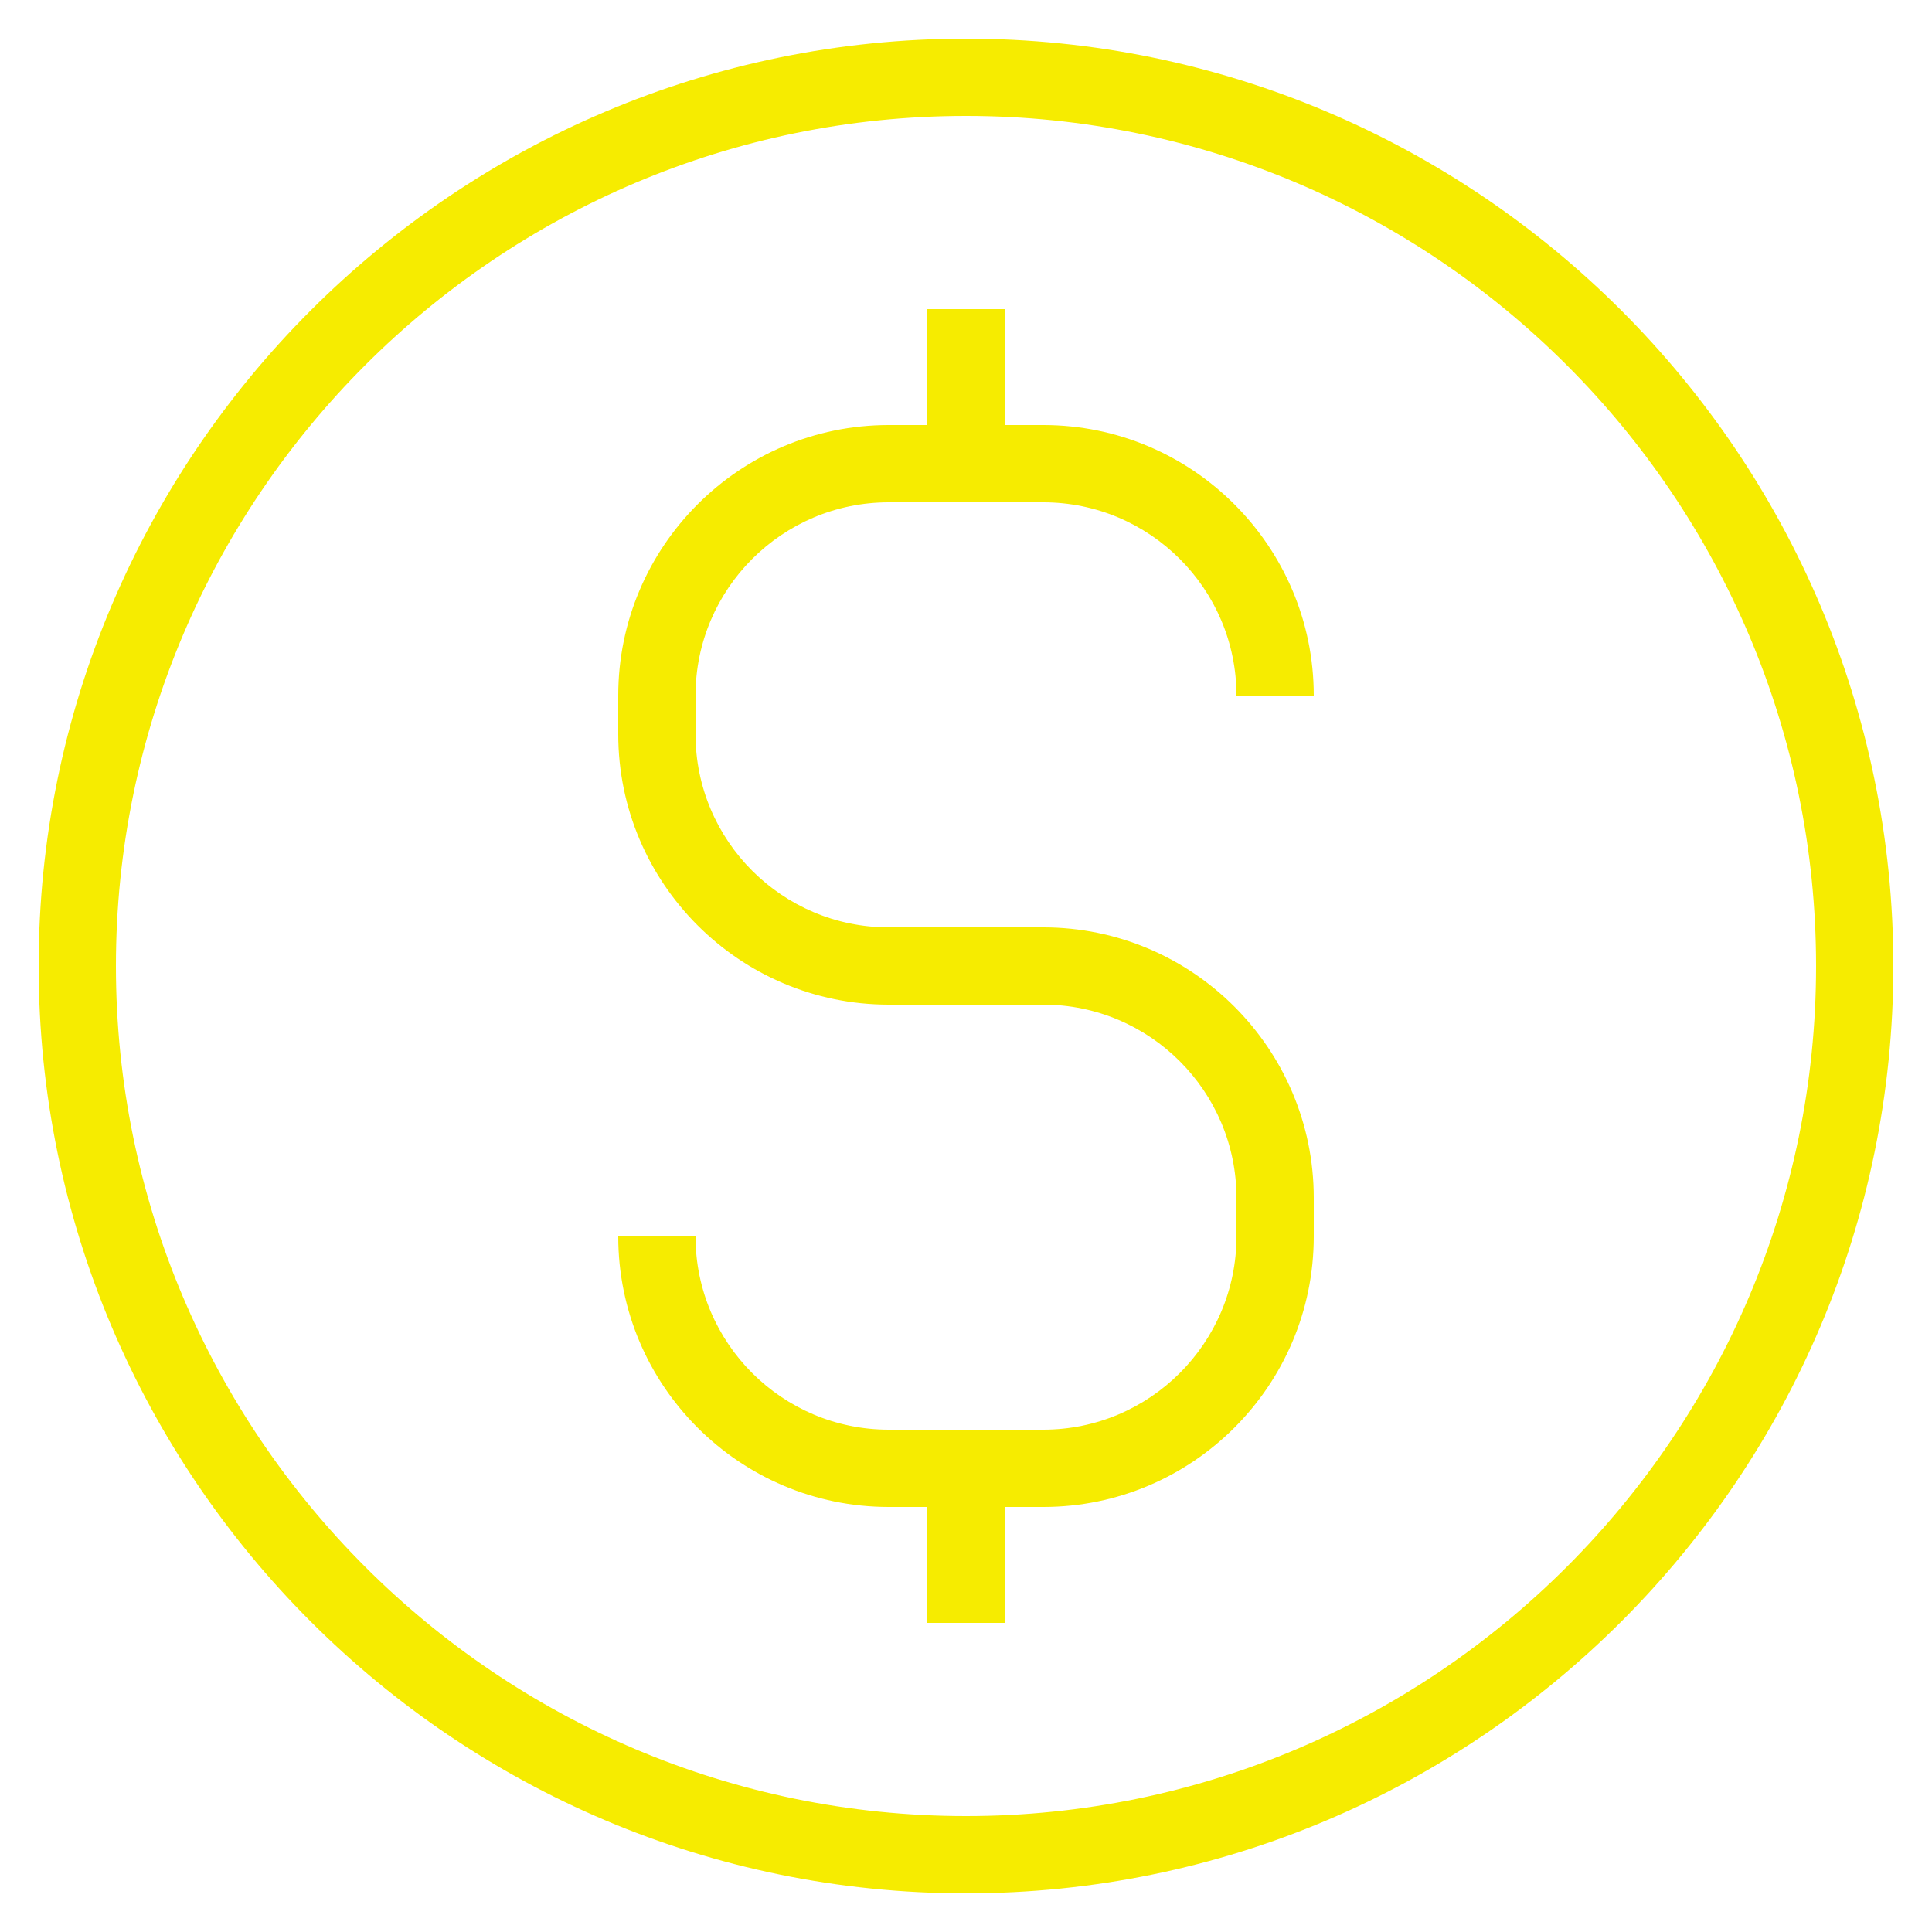
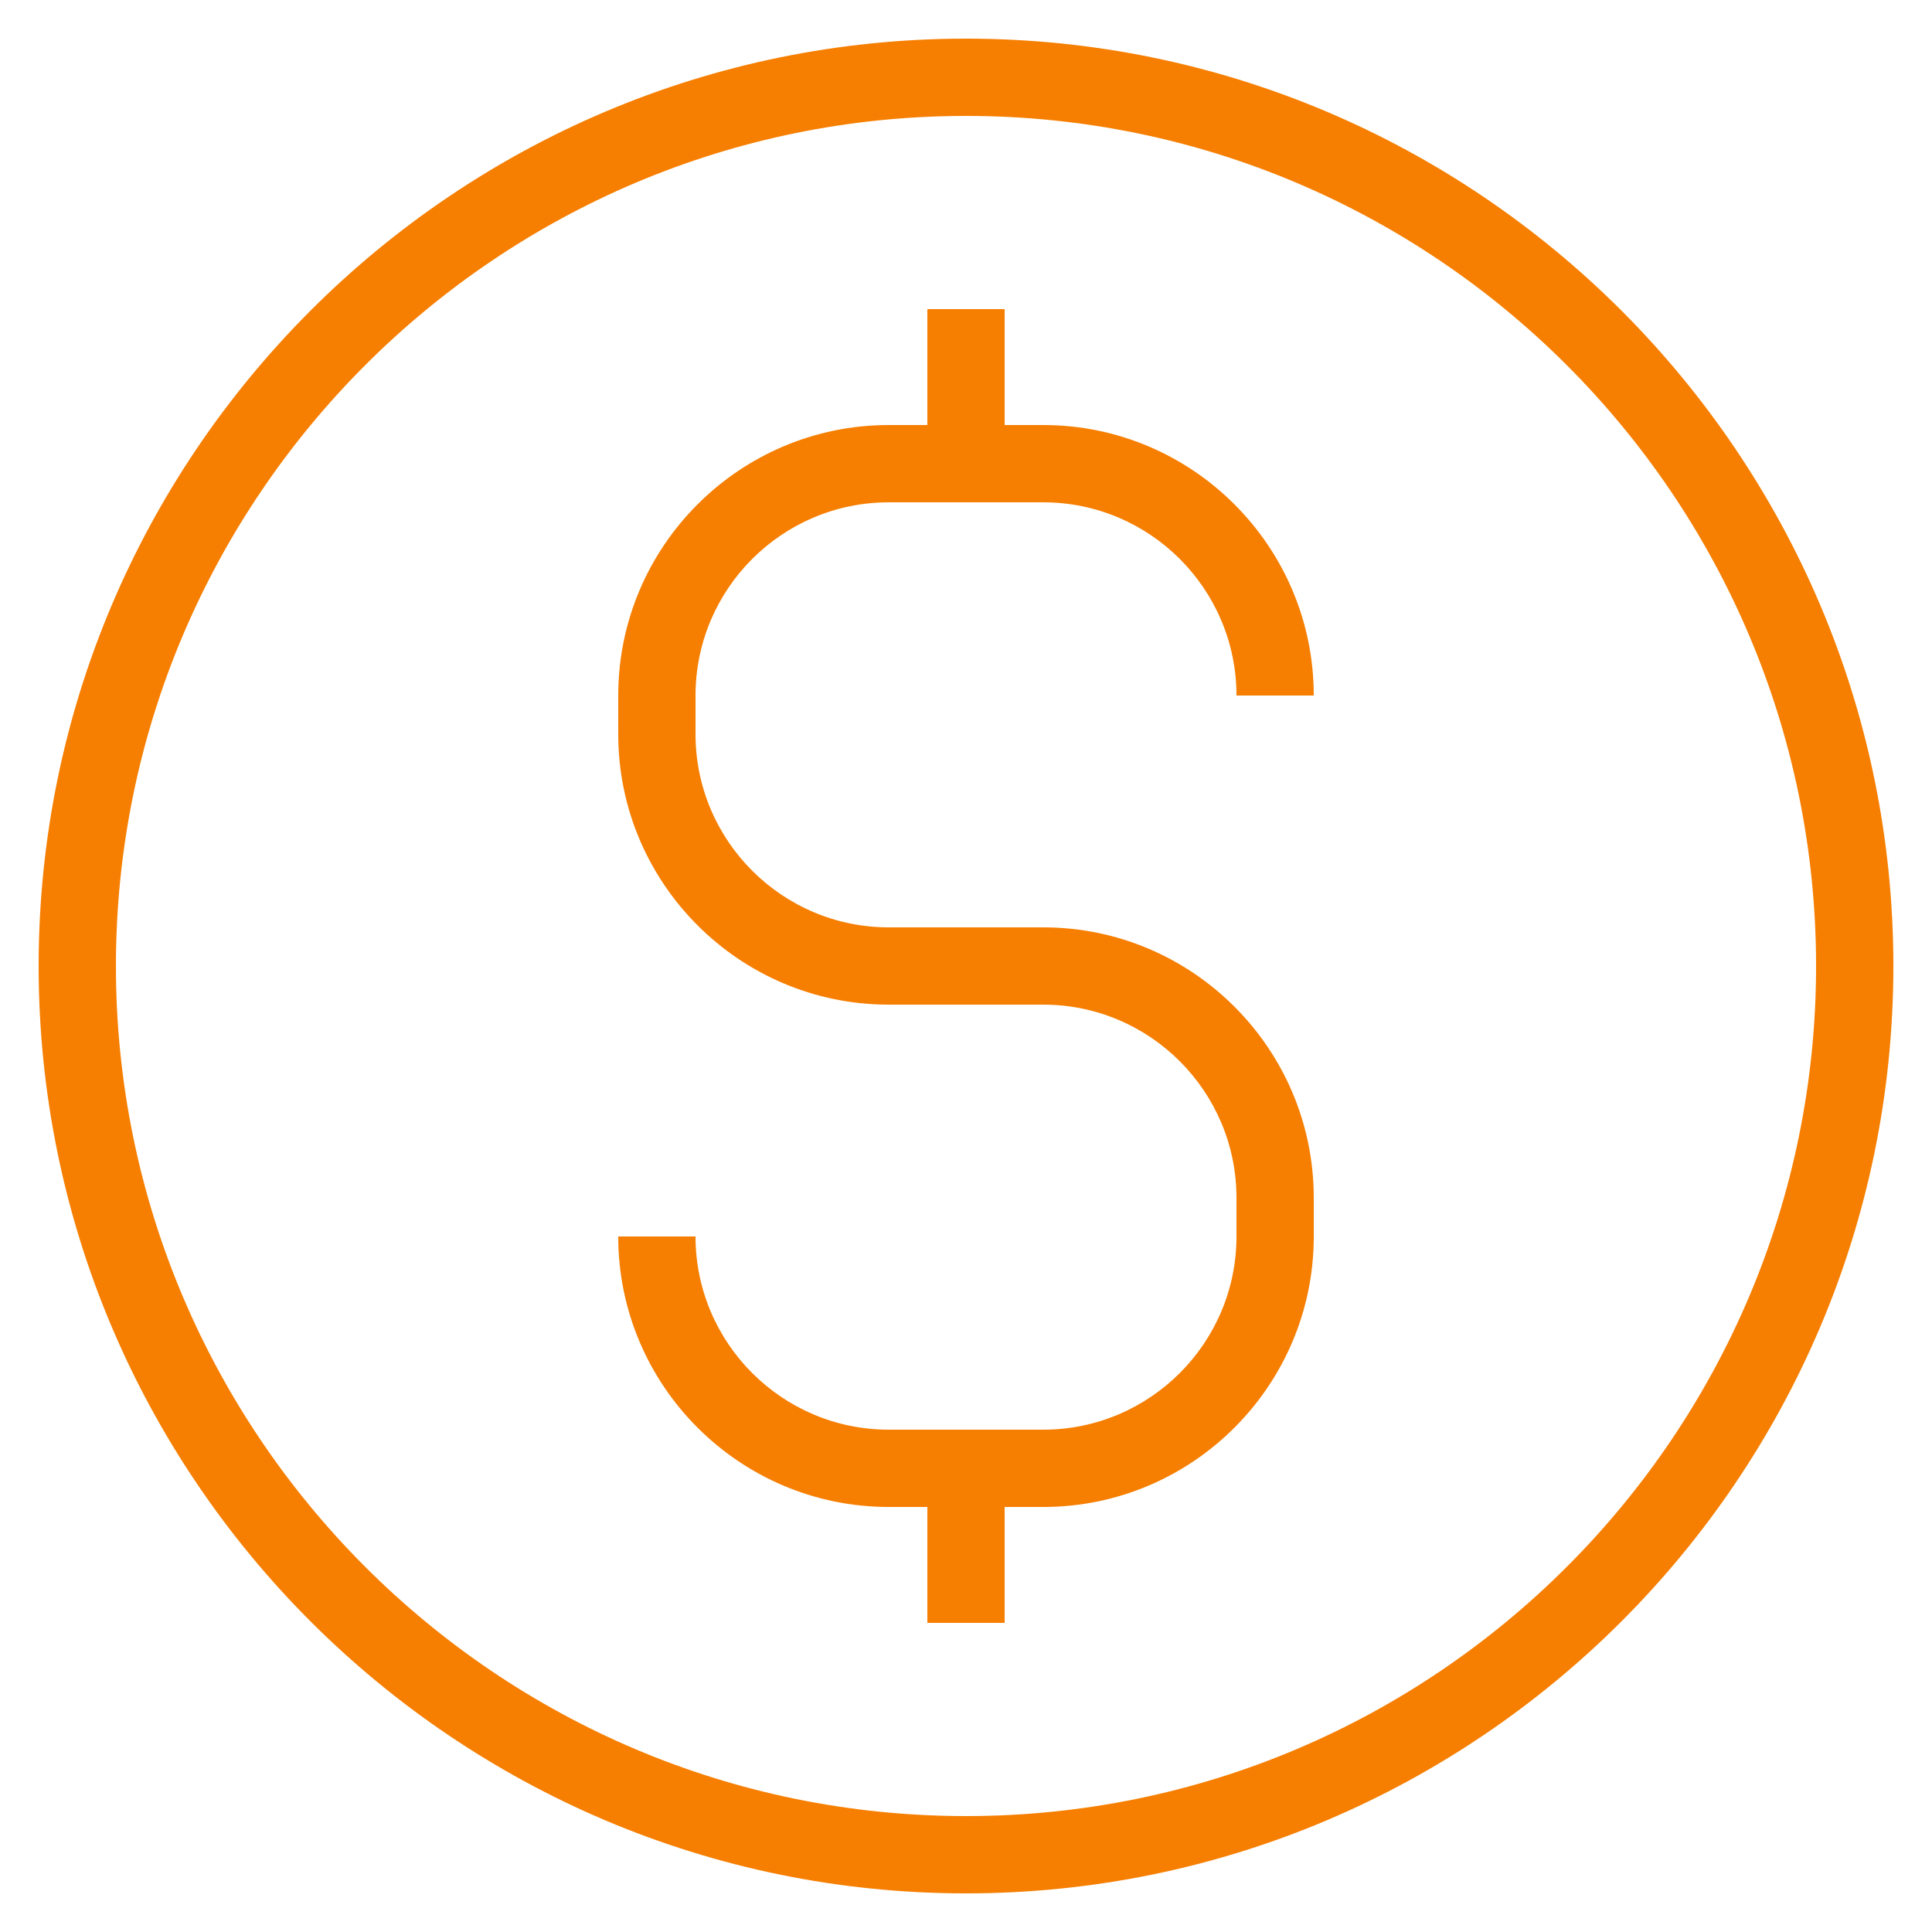
<svg xmlns="http://www.w3.org/2000/svg" width="60px" height="60px" version="1.1" x="0px" y="0px" viewBox="0 0 50 50" style="enable-background:new 0 0 50 50;" xml:space="preserve">
  <g id="Layer_1">
-     <path fill="#F6EC00" d="M25,1C11.767,1,1,11.767,1,25s10.767,24,24,24s24-10.767,24-24S38.233,1,25,1z M25,47C12.869,47,3,37.131,3,25   S12.869,3,25,3s22,9.869,22,22S37.131,47,25,47z" />
-     <path fill="#F6EC00" d="M23,13h4c2.757,0,5,2.243,5,5h2c0-3.86-3.141-7-7-7h-1V8h-2v3h-1c-3.859,0-7,3.14-7,7v1c0,3.86,3.141,7,7,7h4   c2.757,0,5,2.243,5,5v1c0,2.757-2.243,5-5,5h-4c-2.757,0-5-2.243-5-5h-2c0,3.86,3.141,7,7,7h1v3h2v-3h1c3.859,0,7-3.14,7-7v-1   c0-3.86-3.141-7-7-7h-4c-2.757,0-5-2.243-5-5v-1C18,15.243,20.243,13,23,13z" />
+     <path fill="#f67e00" d="M25,1C11.767,1,1,11.767,1,25s10.767,24,24,24s24-10.767,24-24S38.233,1,25,1z M25,47C12.869,47,3,37.131,3,25   S12.869,3,25,3s22,9.869,22,22S37.131,47,25,47z" />
+     <path fill="#f67e00" d="M23,13h4c2.757,0,5,2.243,5,5h2c0-3.86-3.141-7-7-7h-1V8h-2v3h-1c-3.859,0-7,3.14-7,7v1c0,3.86,3.141,7,7,7h4   c2.757,0,5,2.243,5,5v1c0,2.757-2.243,5-5,5h-4c-2.757,0-5-2.243-5-5h-2c0,3.86,3.141,7,7,7h1v3h2v-3h1c3.859,0,7-3.14,7-7v-1   c0-3.86-3.141-7-7-7h-4c-2.757,0-5-2.243-5-5v-1C18,15.243,20.243,13,23,13z" />
  </g>
  <g>
</g>
</svg>
